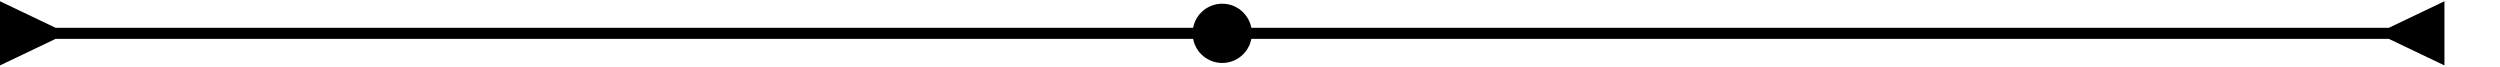
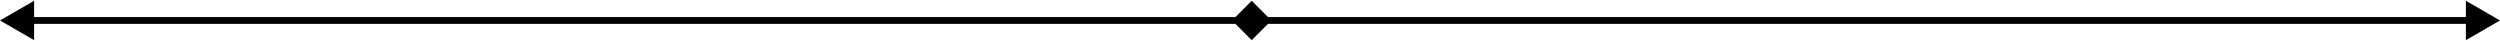
- <svg xmlns="http://www.w3.org/2000/svg" width="450" height="12" viewBox="0 0 450 12" fill="none">
-   <path d="M10 5L0 0.226V11.774L10 7V5ZM214.667 6C214.667 8.946 217.054 11.333 220 11.333C222.946 11.333 225.333 8.946 225.333 6C225.333 3.054 222.946 0.667 220 0.667C217.054 0.667 214.667 3.054 214.667 6ZM9 6V7H220V6V5H9V6Z" fill="black" />
-   <path d="M220 5C219.448 5 219 5.448 219 6C219 6.552 219.448 7 220 7V5ZM430 7L440 11.774V0.226L430 5V7ZM220 6V7H431V6V5H220V6Z" fill="black" />
+ <svg xmlns="http://www.w3.org/2000/svg" width="733" height="12" viewBox="0 0 733 12" fill="none">
+   <path d="M0 6L10 11.774V0.226L0 6ZM372.773 6L367 0.226L361.226 6L367 11.774L372.773 6ZM9 6V7H367V6V5H9V6Z" fill="black" />
+   <path d="M367 5C366.448 5 366 5.448 366 6C366 6.552 366.448 7 367 7V5ZM733 6L723 0.226V11.774L733 6ZM367 6V7H724V6V5H367V6Z" fill="black" />
</svg>
